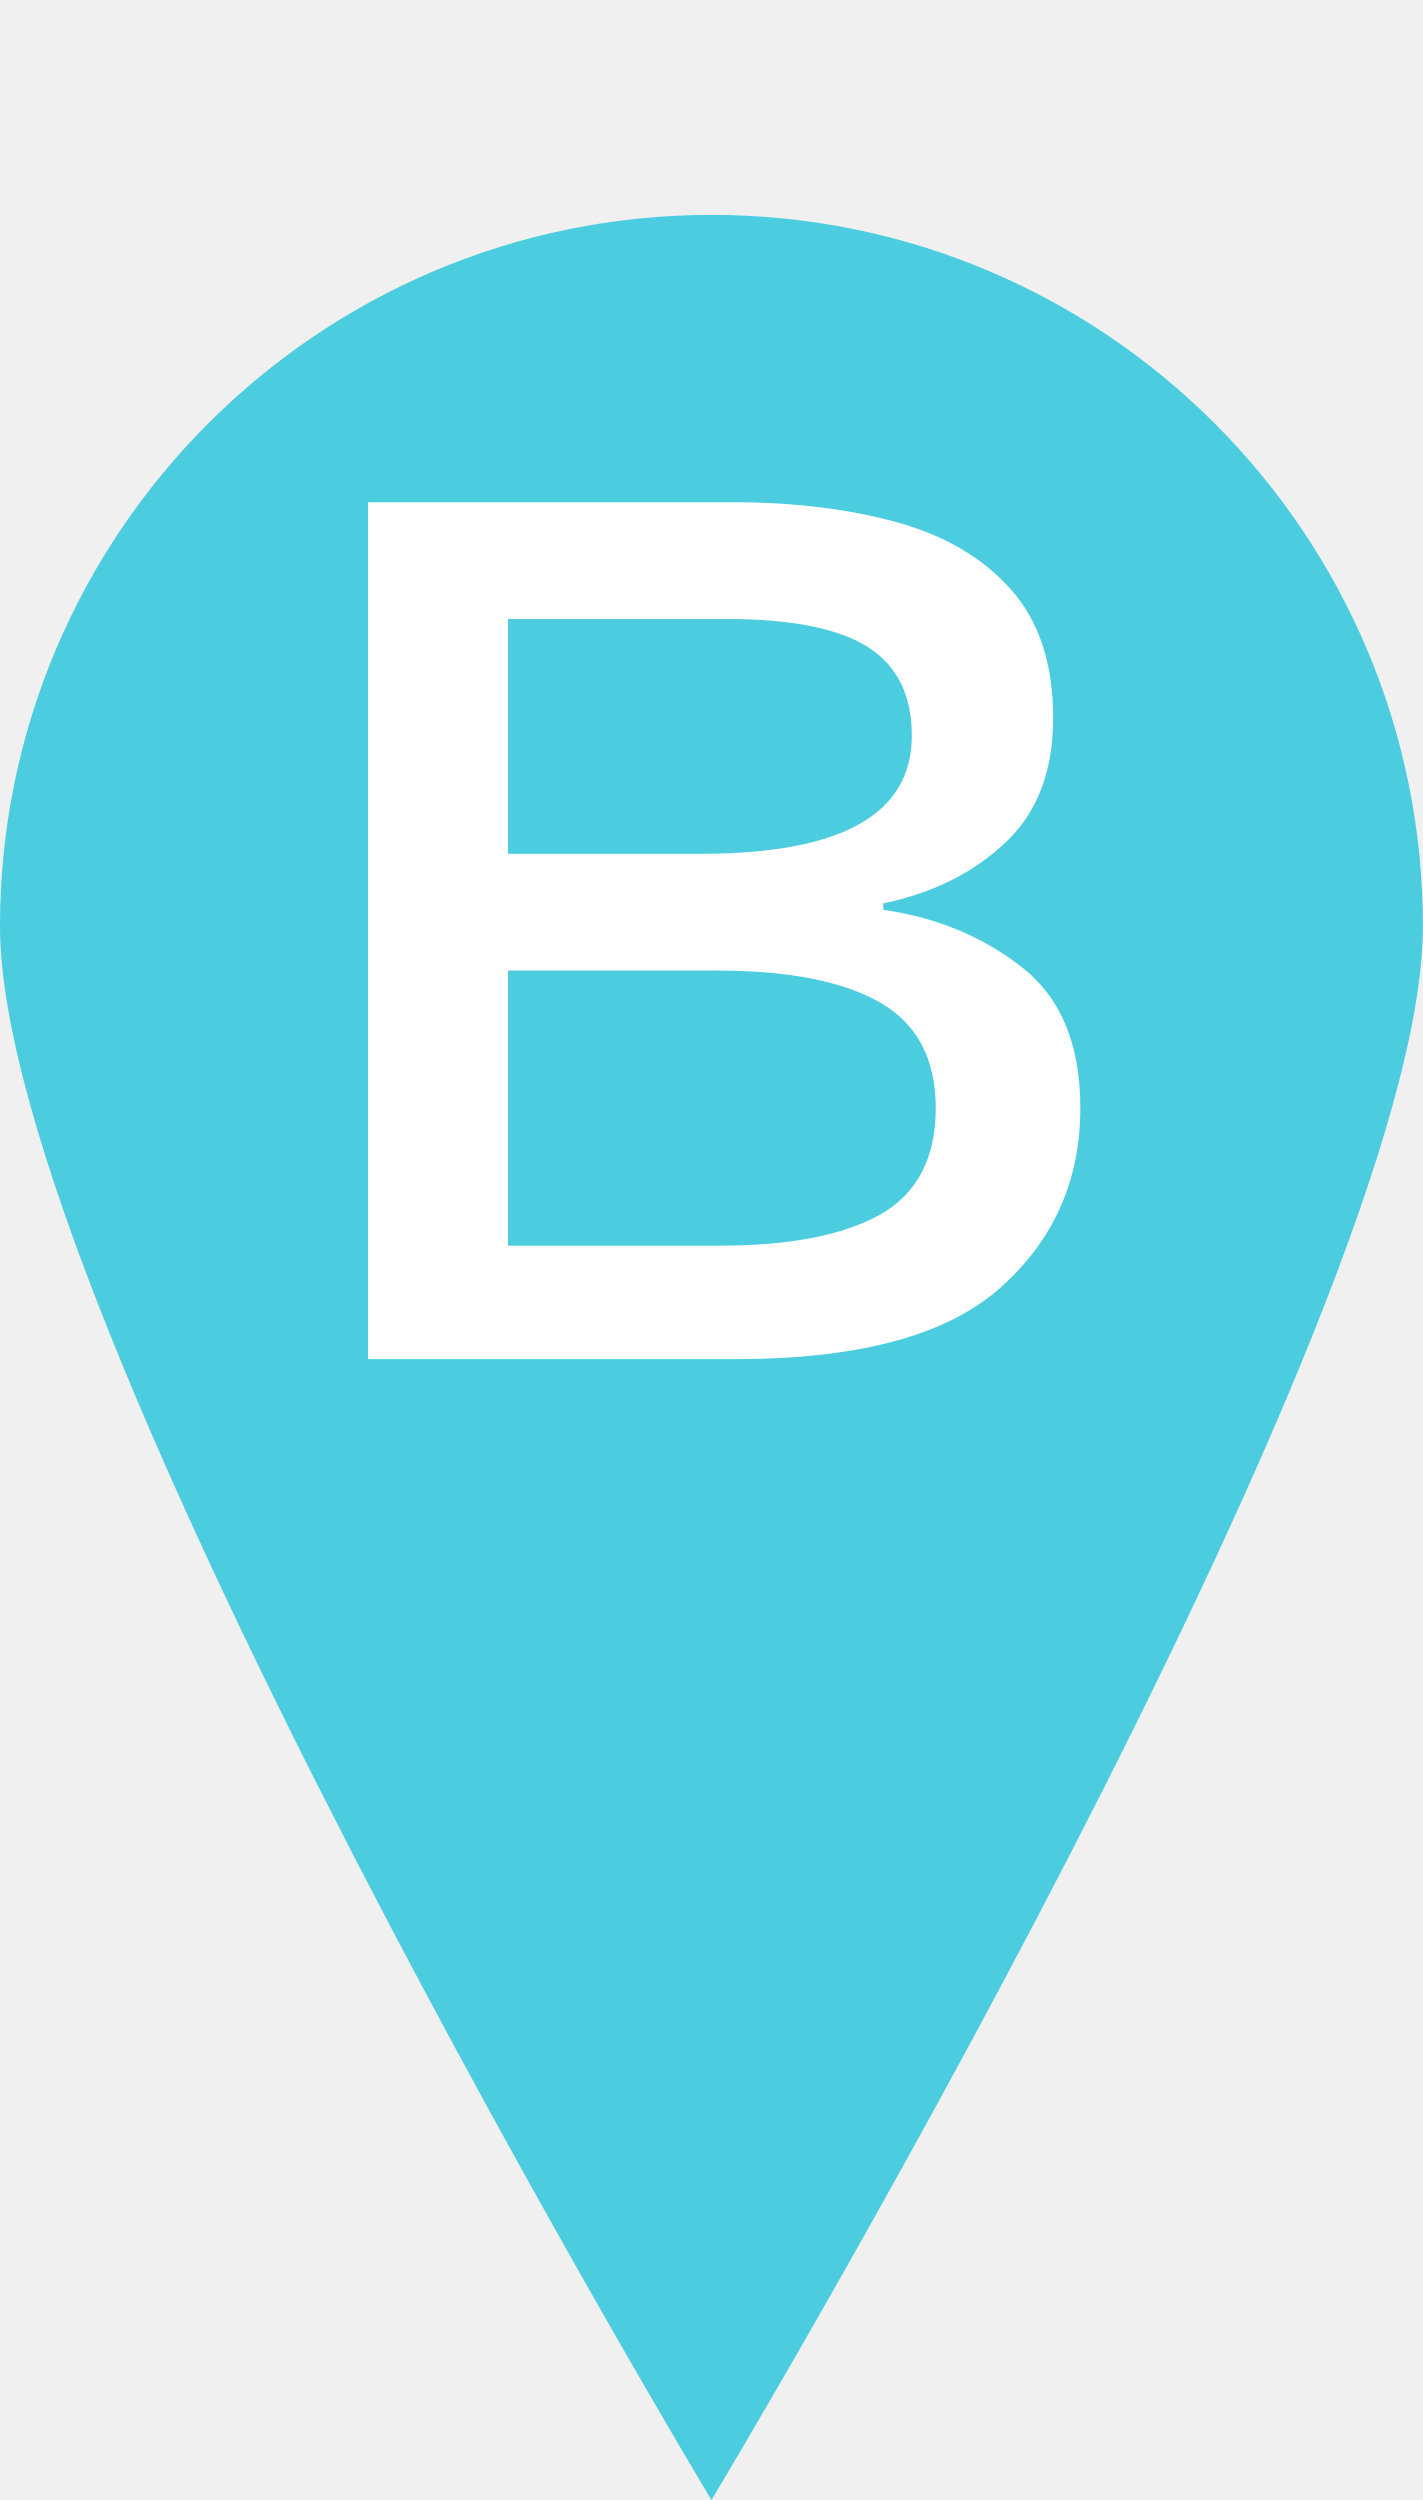
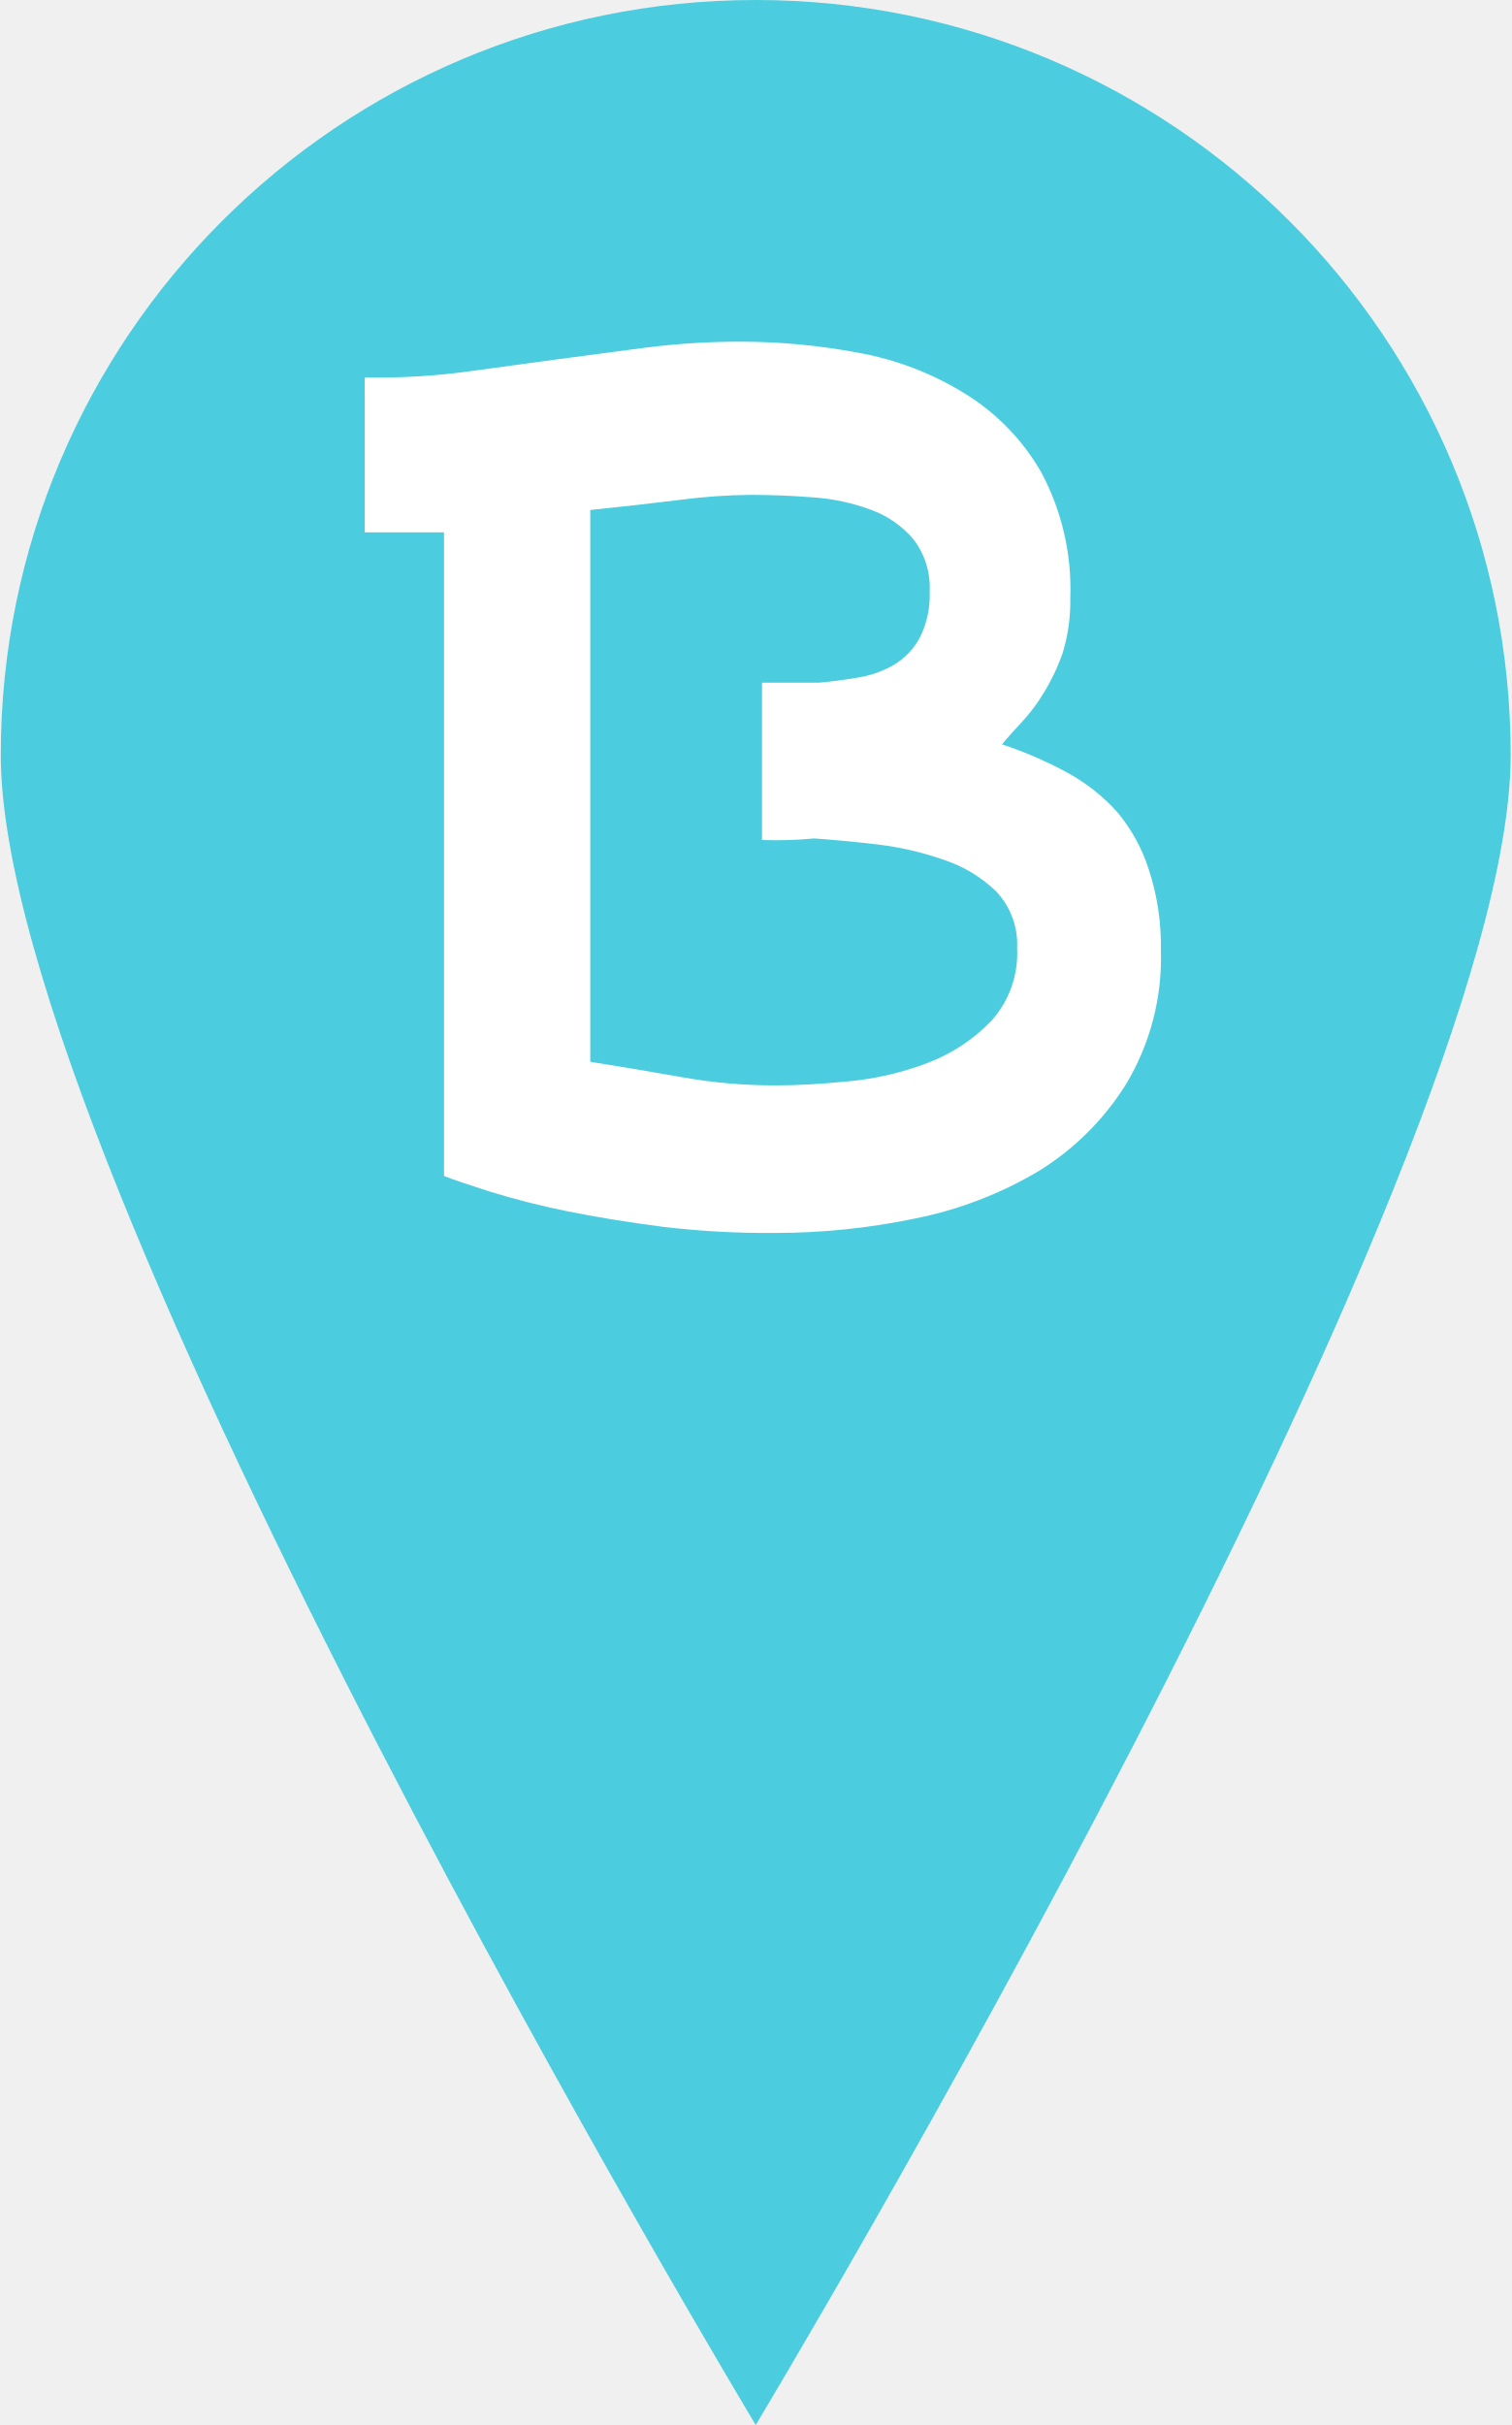
- <svg xmlns="http://www.w3.org/2000/svg" id="Layer_1" data-name="Layer 1" width="48" height="84.334" viewBox="0 0 48 84.334">
-   <path d="M24,0A24,24,0,0,0,0,24C0,37.193,24,77.085,24,77.085S48,37.193,48,24A24,24,0,0,0,24,0Z" transform="translate(0 7.249)" style="fill: #4bcddf" />
-   <g id="в" style="isolation: isolate">
-     <text transform="translate(7.866 45.849) scale(0.994 1)" style="isolation: isolate;font-size: 53.94px;fill: #fff;font-family: Lena, Lena">в</text>
+ <svg xmlns="http://www.w3.org/2000/svg" viewBox="0 0 48 77.08" width="48" height="77">
+   <defs>
+     <style>
+       .cls-1 {
+         fill: #4bcddf;
+       }
+ 
+       .cls-2 {
+         fill: #fff;
+       }
+     </style>
+   </defs>
+   <g id="Layer_2" data-name="Layer 2">
+     <g id="Layer_1-2" data-name="Layer 1">
+       <path class="cls-1" d="M24,0A24,24,0,0,0,0,24C0,37.19,24,77.08,24,77.08S48,37.19,48,24A24,24,0,0,0,24,0Z" />
+       <path class="cls-2" d="M31.83,23.66a12.82,12.82,0,0,1,2.06.89,6,6,0,0,1,1.61,1.27,5.42,5.42,0,0,1,1,1.83,7.73,7.73,0,0,1,.38,2.54,7.8,7.8,0,0,1-1.1,4.26A8.58,8.58,0,0,1,33,37.22a12.46,12.46,0,0,1-3.93,1.51,21.71,21.71,0,0,1-4.44.46A28.27,28.27,0,0,1,21.09,39q-1.71-.22-3.13-.51a24.84,24.84,0,0,1-2.43-.62q-1-.32-1.44-.49V16.92H11.57V12H12a21.07,21.07,0,0,0,2.84-.19l2.79-.38,2.87-.38a23.81,23.81,0,0,1,3-.19,20.43,20.43,0,0,1,3.75.35,9.67,9.67,0,0,1,3.35,1.27A7.05,7.05,0,0,1,33.07,15,7.85,7.85,0,0,1,34,19a5.63,5.63,0,0,1-.24,1.75A6.51,6.51,0,0,1,33.17,22a5.68,5.68,0,0,1-.7.94Q32.1,23.33,31.83,23.66ZM24.65,34.5q1,0,2.31-.13a9.53,9.53,0,0,0,2.52-.59,5.54,5.54,0,0,0,2-1.32,3.21,3.21,0,0,0,.83-2.32,2.45,2.45,0,0,0-.67-1.81,4.36,4.36,0,0,0-1.66-1,9.91,9.91,0,0,0-2.12-.49q-1.13-.13-2-.19a12.71,12.71,0,0,1-1.66.05v-5H26q.59-.05,1.23-.16a3.37,3.37,0,0,0,1.15-.4,2.26,2.26,0,0,0,.83-.86,3,3,0,0,0,.32-1.48,2.51,2.51,0,0,0-.51-1.65,3.2,3.2,0,0,0-1.34-.94,6.51,6.51,0,0,0-1.85-.4q-1-.08-2-.08a18.33,18.33,0,0,0-2.25.16q-1.29.16-2.84.32V33.75q1.39.22,2.92.49A16.78,16.78,0,0,0,24.65,34.5Z" />
+     </g>
  </g>
</svg>
